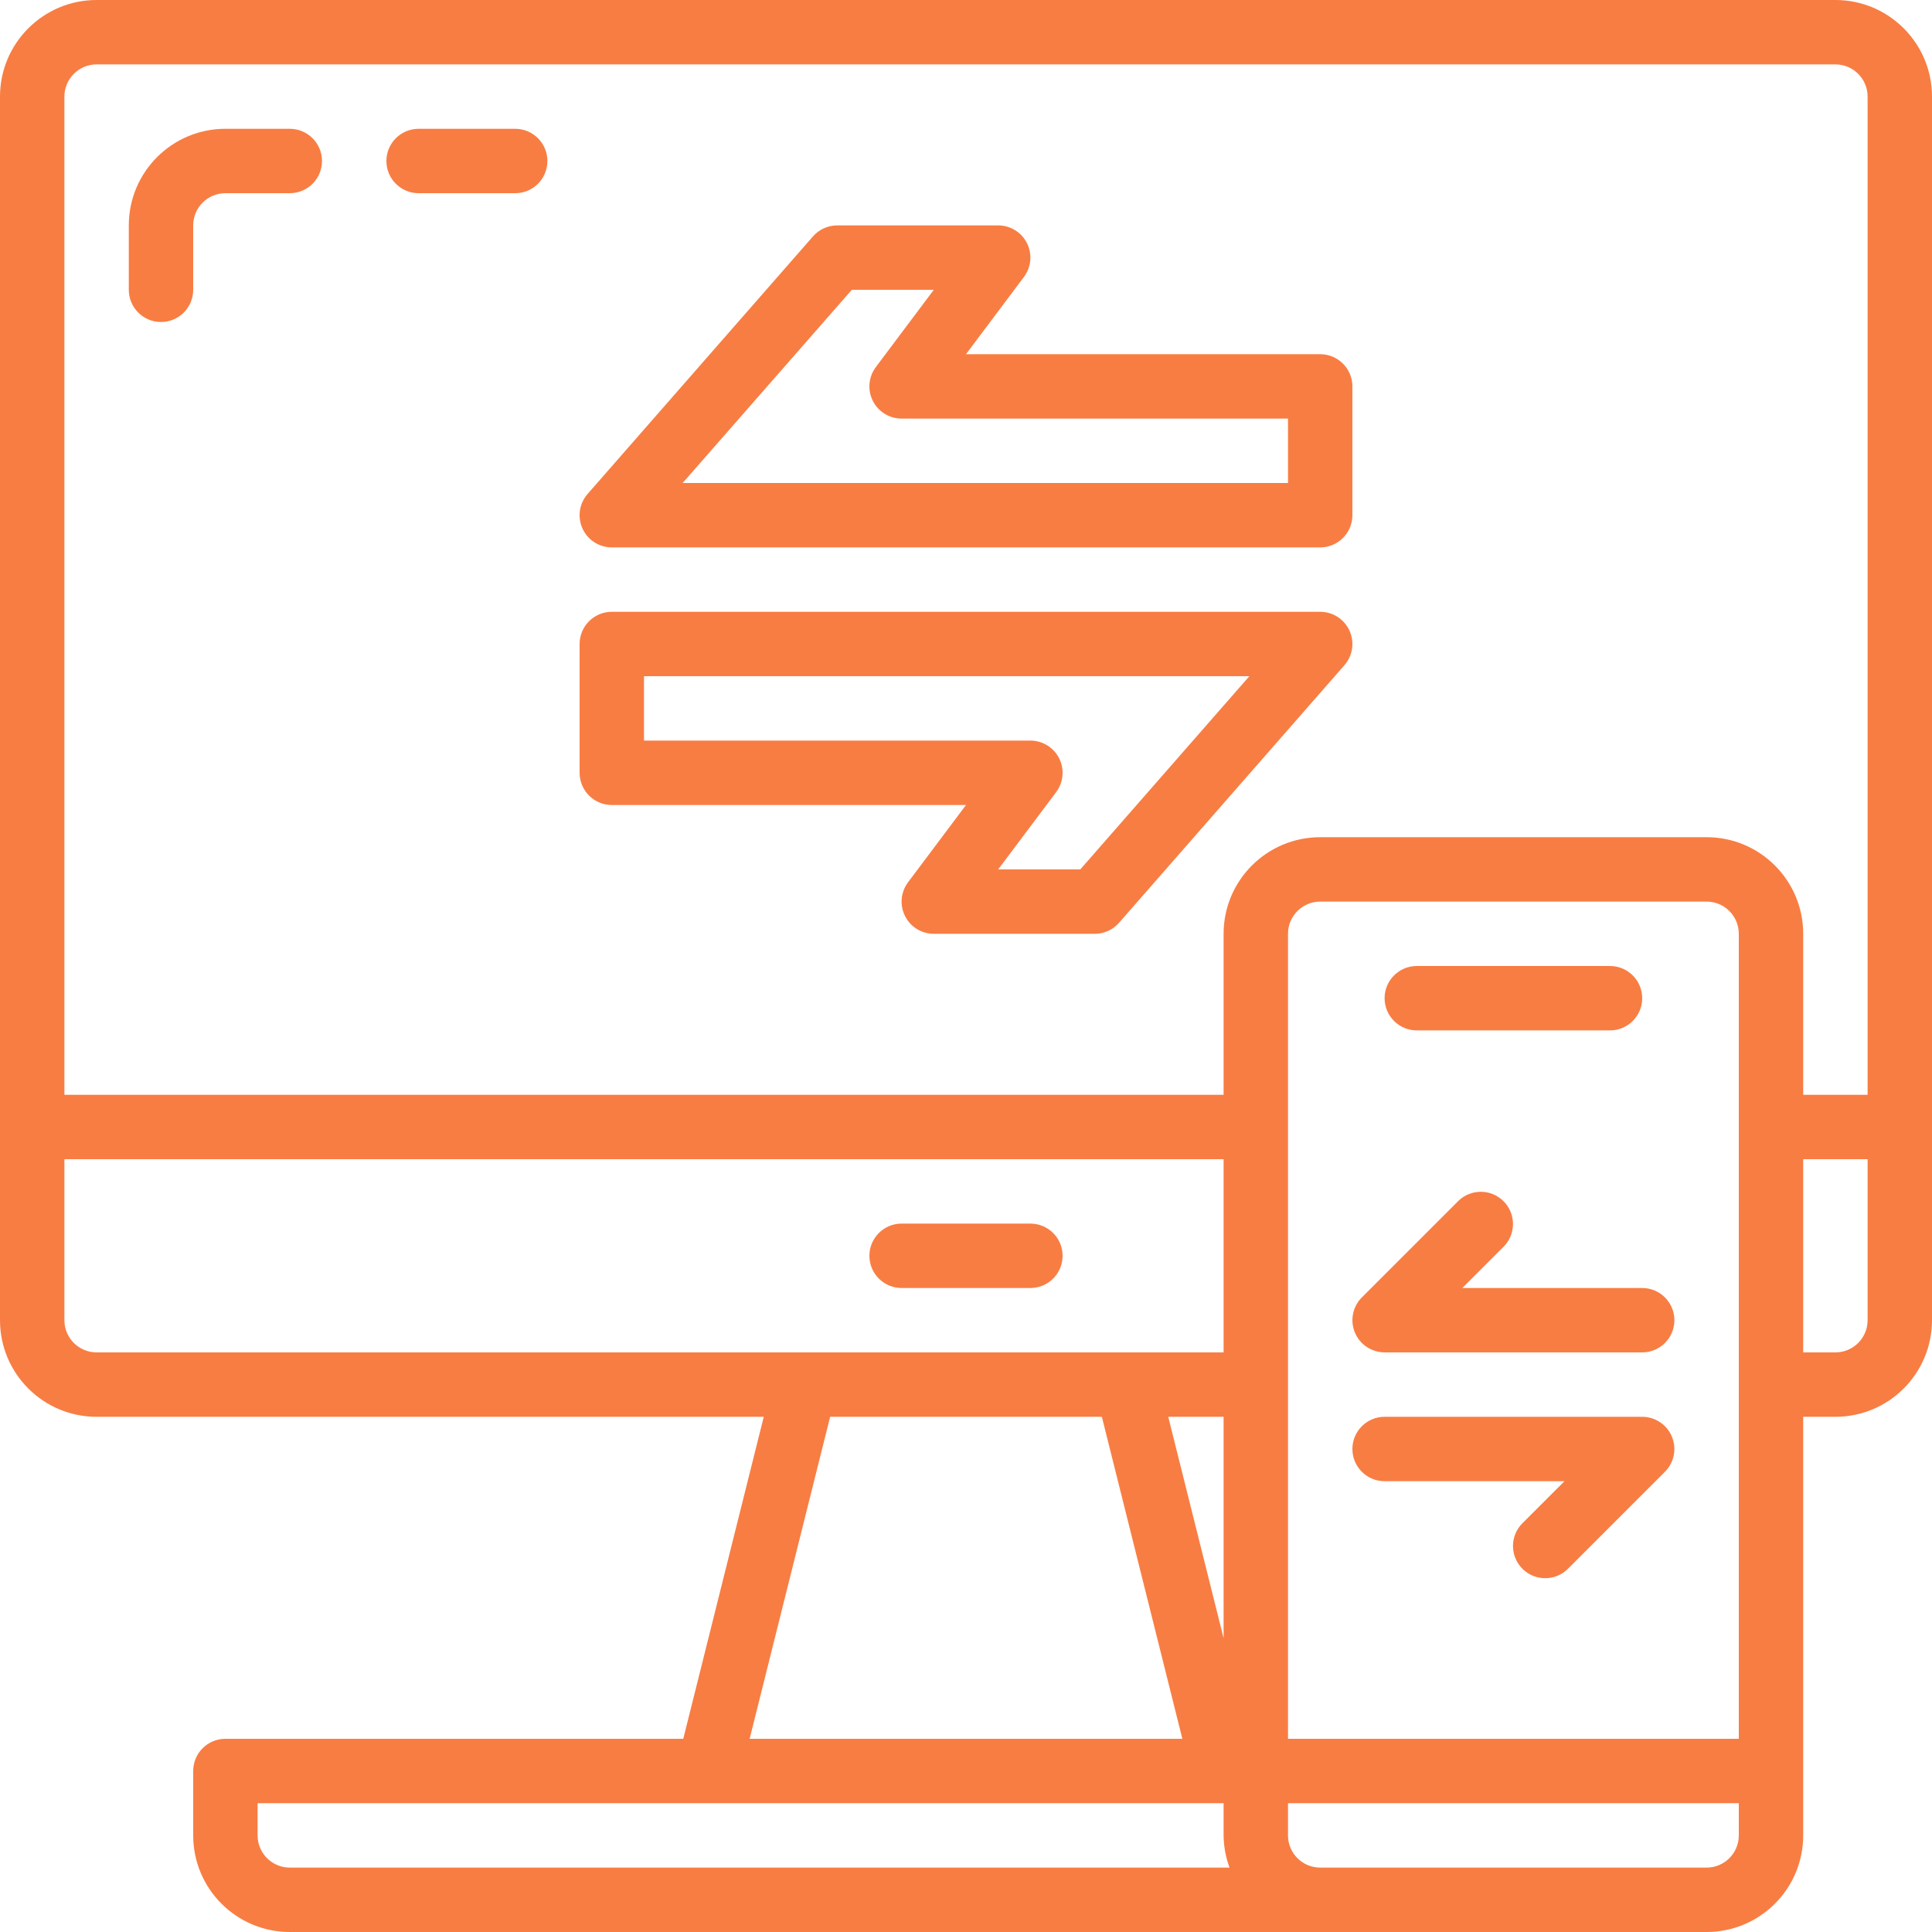
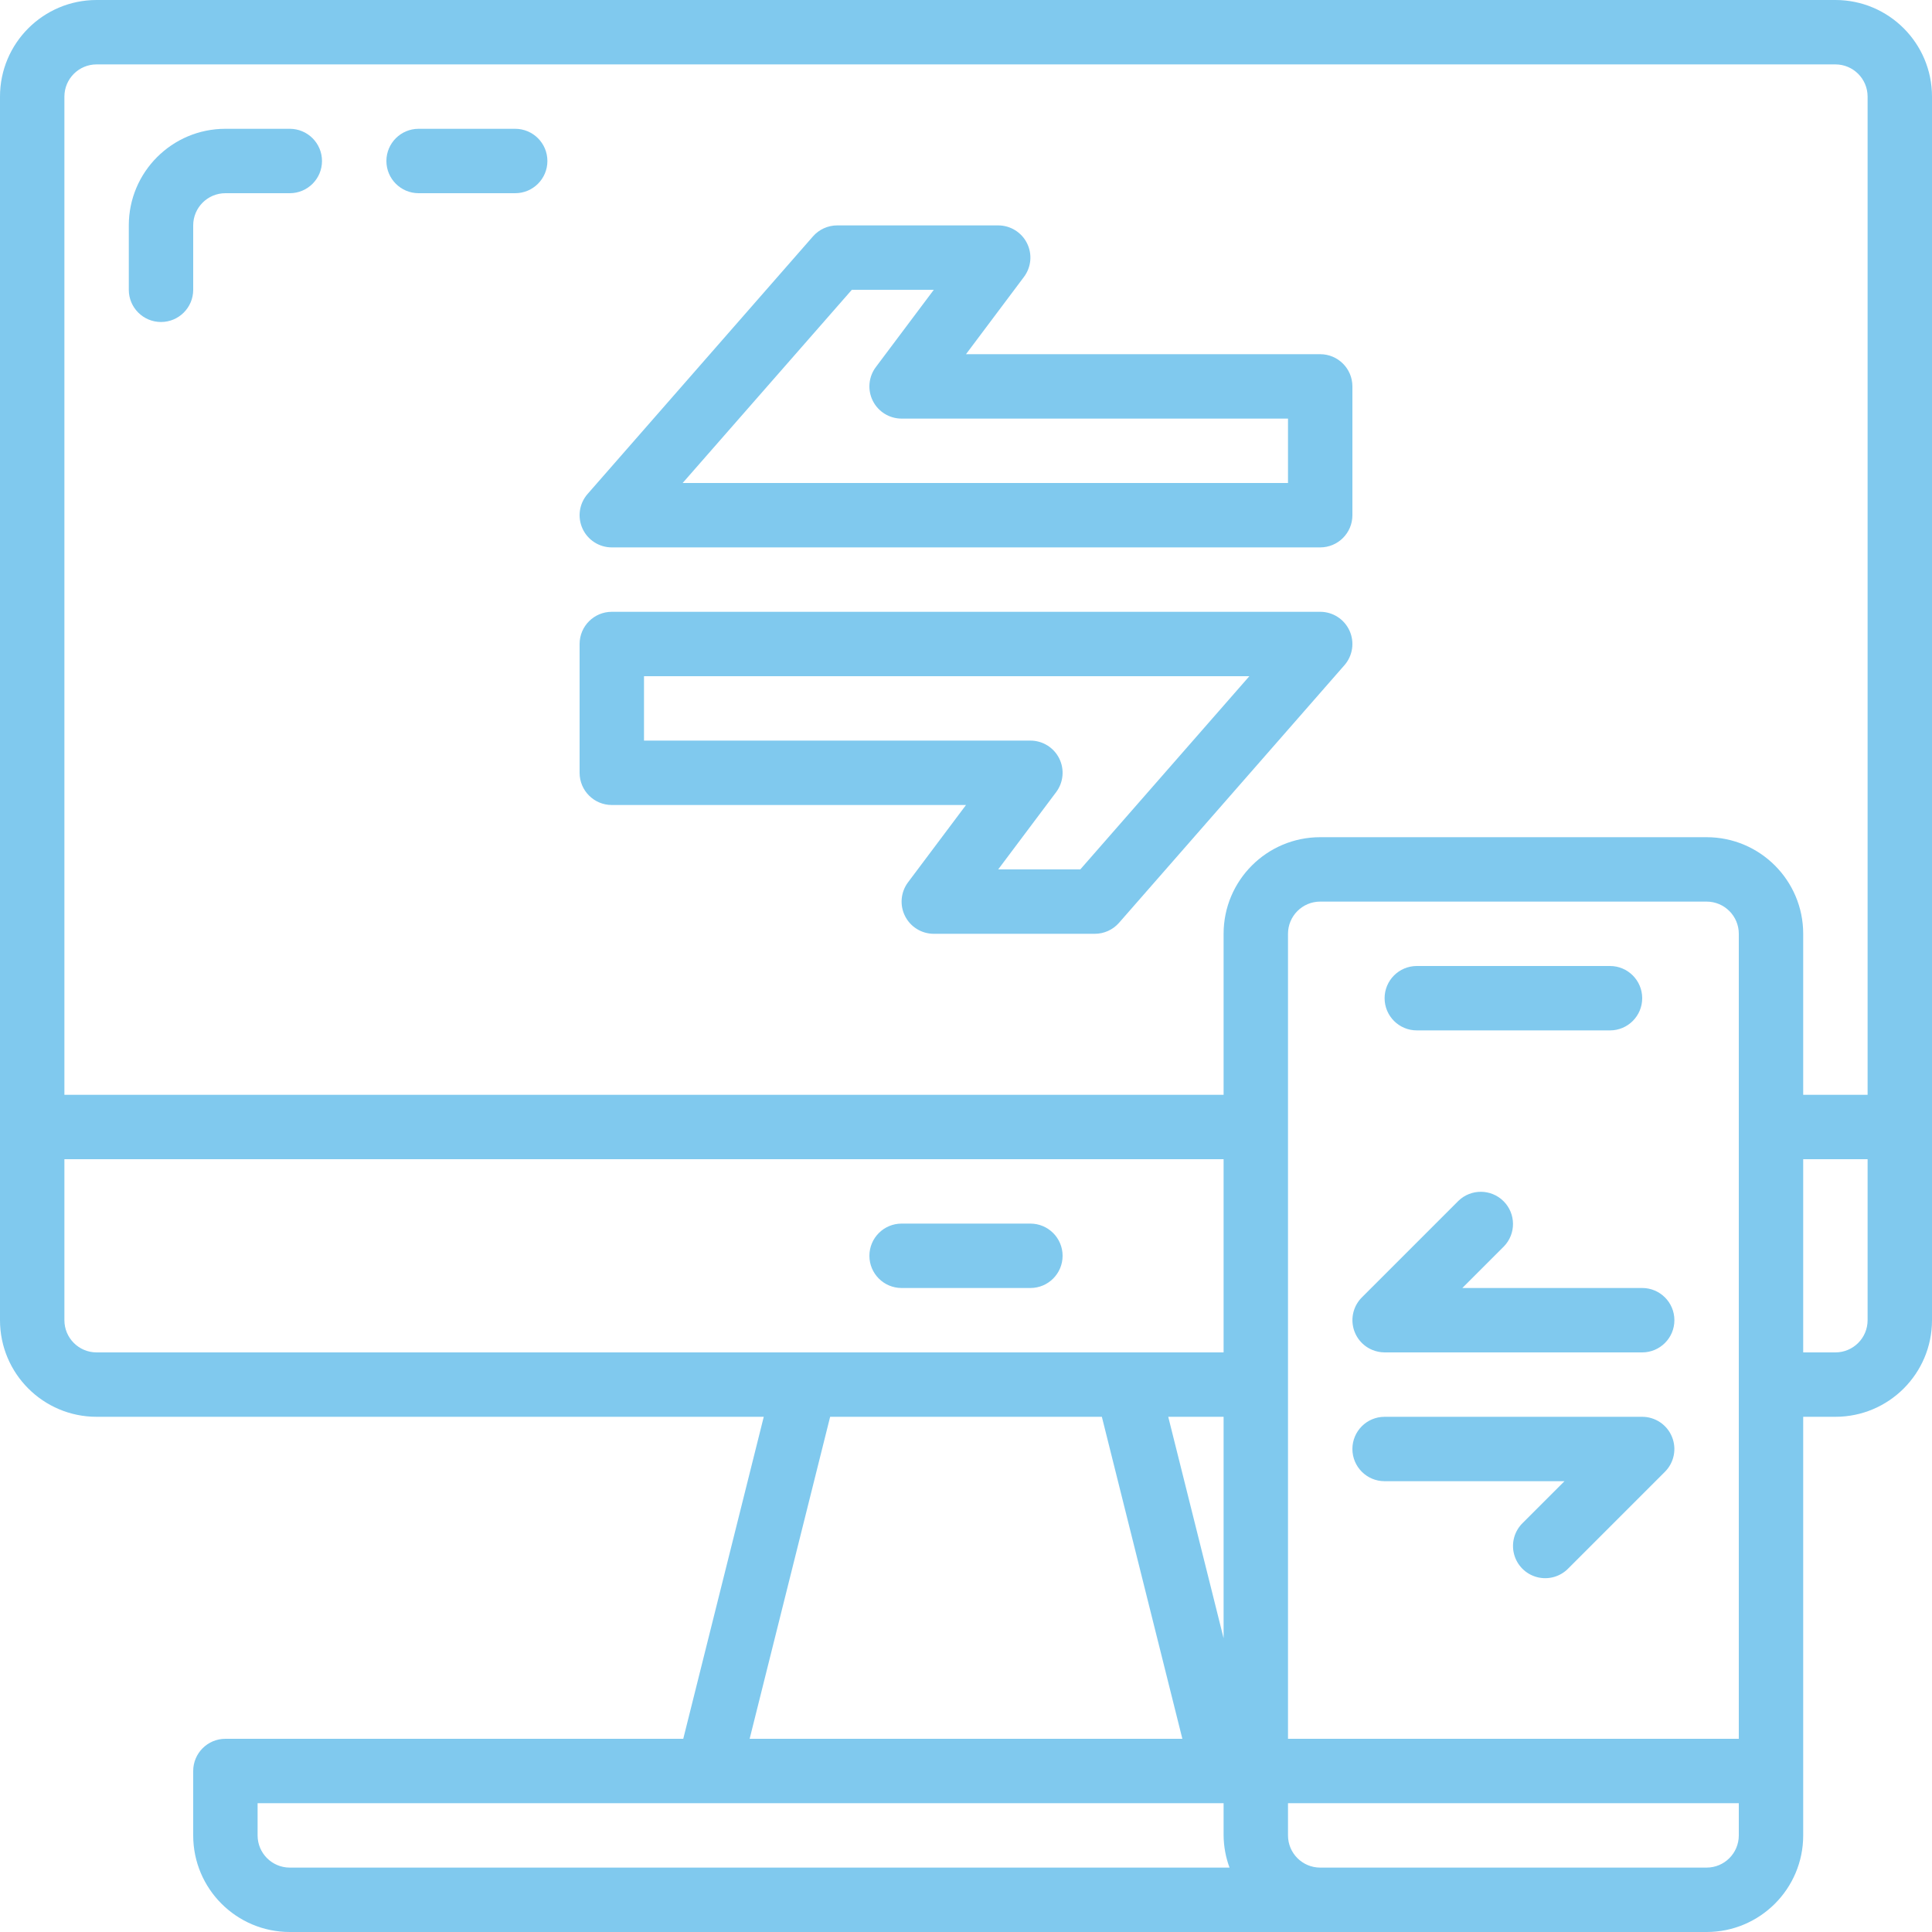
<svg xmlns="http://www.w3.org/2000/svg" height="480pt" viewBox="0 0 480 480" width="480pt">
-   <path d="m40 80c4.418 0 8-3.582 8-8v-16c0-4.418 3.582-8 8-8h16c4.418 0 8-3.582 8-8s-3.582-8-8-8h-16c-13.254 0-24 10.746-24 24v16c0 4.418 3.582 8 8 8zm0 0" fill="#F87D43" />
-   <path d="m104 48h24c4.418 0 8-3.582 8-8s-3.582-8-8-8h-24c-4.418 0-8 3.582-8 8s3.582 8 8 8zm0 0" fill="#F87D43" />
-   <path d="m352 256h48c4.418 0 8-3.582 8-8s-3.582-8-8-8h-48c-4.418 0-8 3.582-8 8s3.582 8 8 8zm0 0" fill="#F87D43" />
-   <path d="m408 320h-44.688l10.344-10.344c3.031-3.141 2.988-8.129-.098-11.215-3.086-3.086-8.074-3.129-11.215-.098l-24 24c-1.887 1.891-2.703 4.598-2.18 7.215.52 2.617 2.312 4.805 4.781 5.824.969.402 2.004.613 3.055.617h64c4.418 0 8-3.582 8-8s-3.582-8-8-8zm0 0" fill="#F87D43" />
-   <path d="m415.383 356.945c-1.234-2.992-4.148-4.941-7.383-4.945h-64c-4.418 0-8 3.582-8 8s3.582 8 8 8h44.688l-10.344 10.344c-2.078 2.008-2.914 4.984-2.18 7.781.73 2.797 2.914 4.98 5.711 5.711 2.797.734 5.773-.102 7.781-2.18l24-24c2.281-2.289 2.965-5.727 1.727-8.711zm0 0" fill="#F87D43" />
-   <path d="m152 136h176c4.418 0 8-3.582 8-8v-32c0-4.418-3.582-8-8-8h-88l14.398-19.199c1.82-2.426 2.113-5.668.758-8.379s-4.125-4.422-7.156-4.422h-40c-2.305 0-4.496.996-6.016 2.727l-56 64c-2.07 2.363-2.566 5.715-1.27 8.578 1.297 2.859 4.145 4.695 7.285 4.695zm59.633-64h20.367l-14.398 19.199c-1.82 2.426-2.113 5.668-.758 8.379s4.125 4.422 7.156 4.422h96v16h-150.398zm0 0" fill="#F87D43" />
-   <path d="m152 200h88l-14.398 19.199c-1.82 2.426-2.113 5.668-.758 8.379s4.125 4.422 7.156 4.422h40c2.305 0 4.496-.996 6.016-2.727l56-64c2.07-2.363 2.566-5.715 1.27-8.578-1.297-2.859-4.145-4.695-7.285-4.695h-176c-4.418 0-8 3.582-8 8v32c0 4.418 3.582 8 8 8zm8-32h150.398l-42 48h-20.398l14.398-19.199c1.82-2.426 2.113-5.668.758-8.379s-4.125-4.422-7.156-4.422h-96zm0 0" fill="#F87D43" />
-   <path d="m224 320h32c4.418 0 8-3.582 8-8s-3.582-8-8-8h-32c-4.418 0-8 3.582-8 8s3.582 8 8 8zm0 0" fill="#F87D43" />
-   <path d="m456 0h-432c-13.254 0-24 10.746-24 24v304c0 13.254 10.746 24 24 24h165.754l-20 80h-113.754c-4.418 0-8 3.582-8 8v16c0 13.254 10.746 24 24 24h352c13.254 0 24-10.746 24-24v-104h8c13.254 0 24-10.746 24-24v-304c0-13.254-10.746-24-24-24zm-432 16h432c4.418 0 8 3.582 8 8v248h-16v-40c0-13.254-10.746-24-24-24h-96c-13.254 0-24 10.746-24 24v40h-288v-248c0-4.418 3.582-8 8-8zm408 416h-112v-200c0-4.418 3.582-8 8-8h96c4.418 0 8 3.582 8 8zm-128-24.992-13.754-55.008h13.754zm-288-79.008v-40h288v48h-280c-4.418 0-8-3.582-8-8zm190.246 24h67.508l20 80h-107.508zm-142.246 104v-8h240v8c.027 2.73.523 5.438 1.473 8h-233.473c-4.418 0-8-3.582-8-8zm368 0c0 4.418-3.582 8-8 8h-96c-4.418 0-8-3.582-8-8v-8h112zm32-128c0 4.418-3.582 8-8 8h-8v-48h16zm0 0" fill="#F87D43" />
+   <path d="m40 80c4.418 0 8-3.582 8-8v-16c0-4.418 3.582-8 8-8h16c4.418 0 8-3.582 8-8s-3.582-8-8-8h-16c-13.254 0-24 10.746-24 24v16c0 4.418 3.582 8 8 8zm0 0" fill="#80C9EE" />
+   <path d="m104 48h24c4.418 0 8-3.582 8-8s-3.582-8-8-8h-24c-4.418 0-8 3.582-8 8s3.582 8 8 8zm0 0" fill="#80C9EE" />
+   <path d="m352 256h48c4.418 0 8-3.582 8-8s-3.582-8-8-8h-48c-4.418 0-8 3.582-8 8s3.582 8 8 8zm0 0" fill="#80C9EE" />
+   <path d="m408 320h-44.688l10.344-10.344c3.031-3.141 2.988-8.129-.098-11.215-3.086-3.086-8.074-3.129-11.215-.098l-24 24c-1.887 1.891-2.703 4.598-2.18 7.215.52 2.617 2.312 4.805 4.781 5.824.969.402 2.004.613 3.055.617h64c4.418 0 8-3.582 8-8s-3.582-8-8-8zm0 0" fill="#80C9EE" />
+   <path d="m415.383 356.945c-1.234-2.992-4.148-4.941-7.383-4.945h-64c-4.418 0-8 3.582-8 8s3.582 8 8 8h44.688l-10.344 10.344c-2.078 2.008-2.914 4.984-2.18 7.781.73 2.797 2.914 4.98 5.711 5.711 2.797.734 5.773-.102 7.781-2.18l24-24c2.281-2.289 2.965-5.727 1.727-8.711zm0 0" fill="#80C9EE" />
+   <path d="m152 136h176c4.418 0 8-3.582 8-8v-32c0-4.418-3.582-8-8-8h-88l14.398-19.199c1.82-2.426 2.113-5.668.758-8.379s-4.125-4.422-7.156-4.422h-40c-2.305 0-4.496.996-6.016 2.727l-56 64c-2.07 2.363-2.566 5.715-1.27 8.578 1.297 2.859 4.145 4.695 7.285 4.695zm59.633-64h20.367l-14.398 19.199c-1.82 2.426-2.113 5.668-.758 8.379s4.125 4.422 7.156 4.422h96v16h-150.398zm0 0" fill="#80C9EE" />
+   <path d="m152 200h88l-14.398 19.199c-1.82 2.426-2.113 5.668-.758 8.379s4.125 4.422 7.156 4.422h40c2.305 0 4.496-.996 6.016-2.727l56-64c2.07-2.363 2.566-5.715 1.27-8.578-1.297-2.859-4.145-4.695-7.285-4.695h-176c-4.418 0-8 3.582-8 8v32c0 4.418 3.582 8 8 8zm8-32h150.398l-42 48h-20.398l14.398-19.199c1.82-2.426 2.113-5.668.758-8.379s-4.125-4.422-7.156-4.422h-96zm0 0" fill="#80C9EE" />
+   <path d="m224 320h32c4.418 0 8-3.582 8-8s-3.582-8-8-8h-32c-4.418 0-8 3.582-8 8s3.582 8 8 8zm0 0" fill="#80C9EE" />
+   <path d="m456 0h-432c-13.254 0-24 10.746-24 24v304c0 13.254 10.746 24 24 24h165.754l-20 80h-113.754c-4.418 0-8 3.582-8 8v16c0 13.254 10.746 24 24 24h352c13.254 0 24-10.746 24-24v-104h8c13.254 0 24-10.746 24-24v-304c0-13.254-10.746-24-24-24zm-432 16h432c4.418 0 8 3.582 8 8v248h-16v-40c0-13.254-10.746-24-24-24h-96c-13.254 0-24 10.746-24 24v40h-288v-248c0-4.418 3.582-8 8-8zm408 416h-112v-200c0-4.418 3.582-8 8-8h96c4.418 0 8 3.582 8 8zm-128-24.992-13.754-55.008h13.754zm-288-79.008v-40h288v48h-280c-4.418 0-8-3.582-8-8zm190.246 24h67.508l20 80h-107.508zm-142.246 104v-8h240v8c.027 2.73.523 5.438 1.473 8h-233.473c-4.418 0-8-3.582-8-8zm368 0c0 4.418-3.582 8-8 8h-96c-4.418 0-8-3.582-8-8v-8h112zm32-128c0 4.418-3.582 8-8 8h-8v-48h16zm0 0" fill="#80C9EE" />
</svg>
